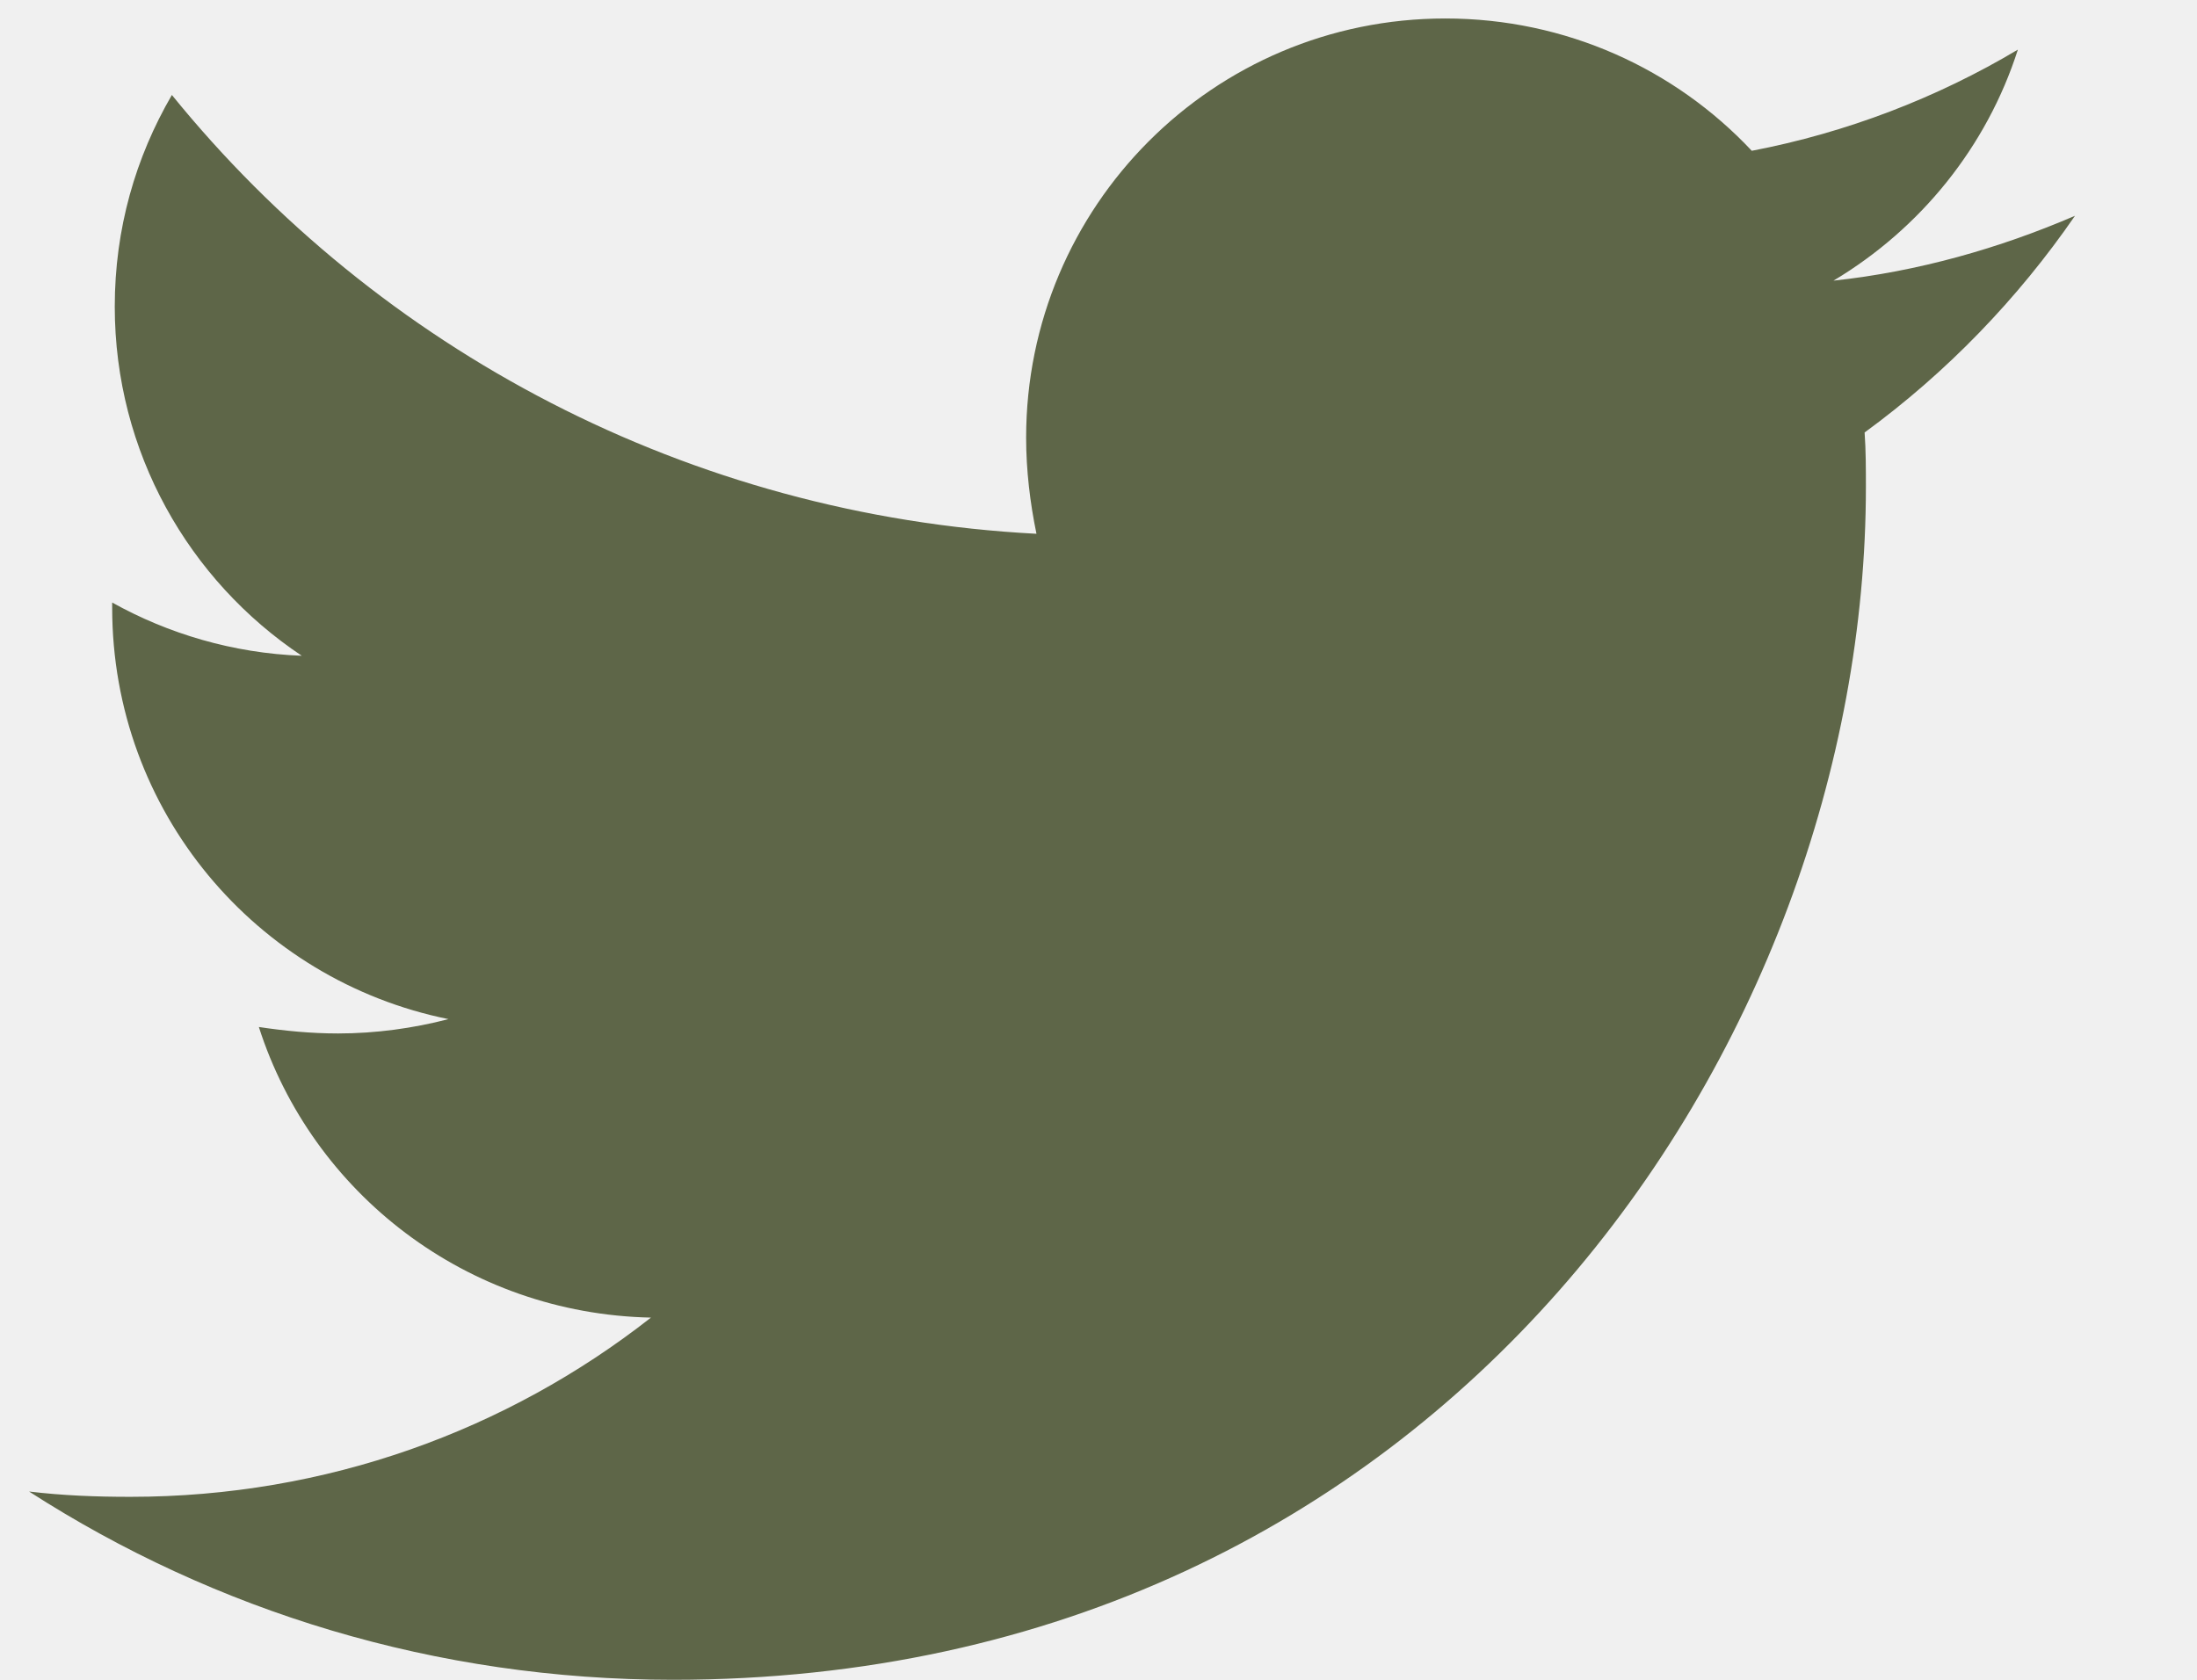
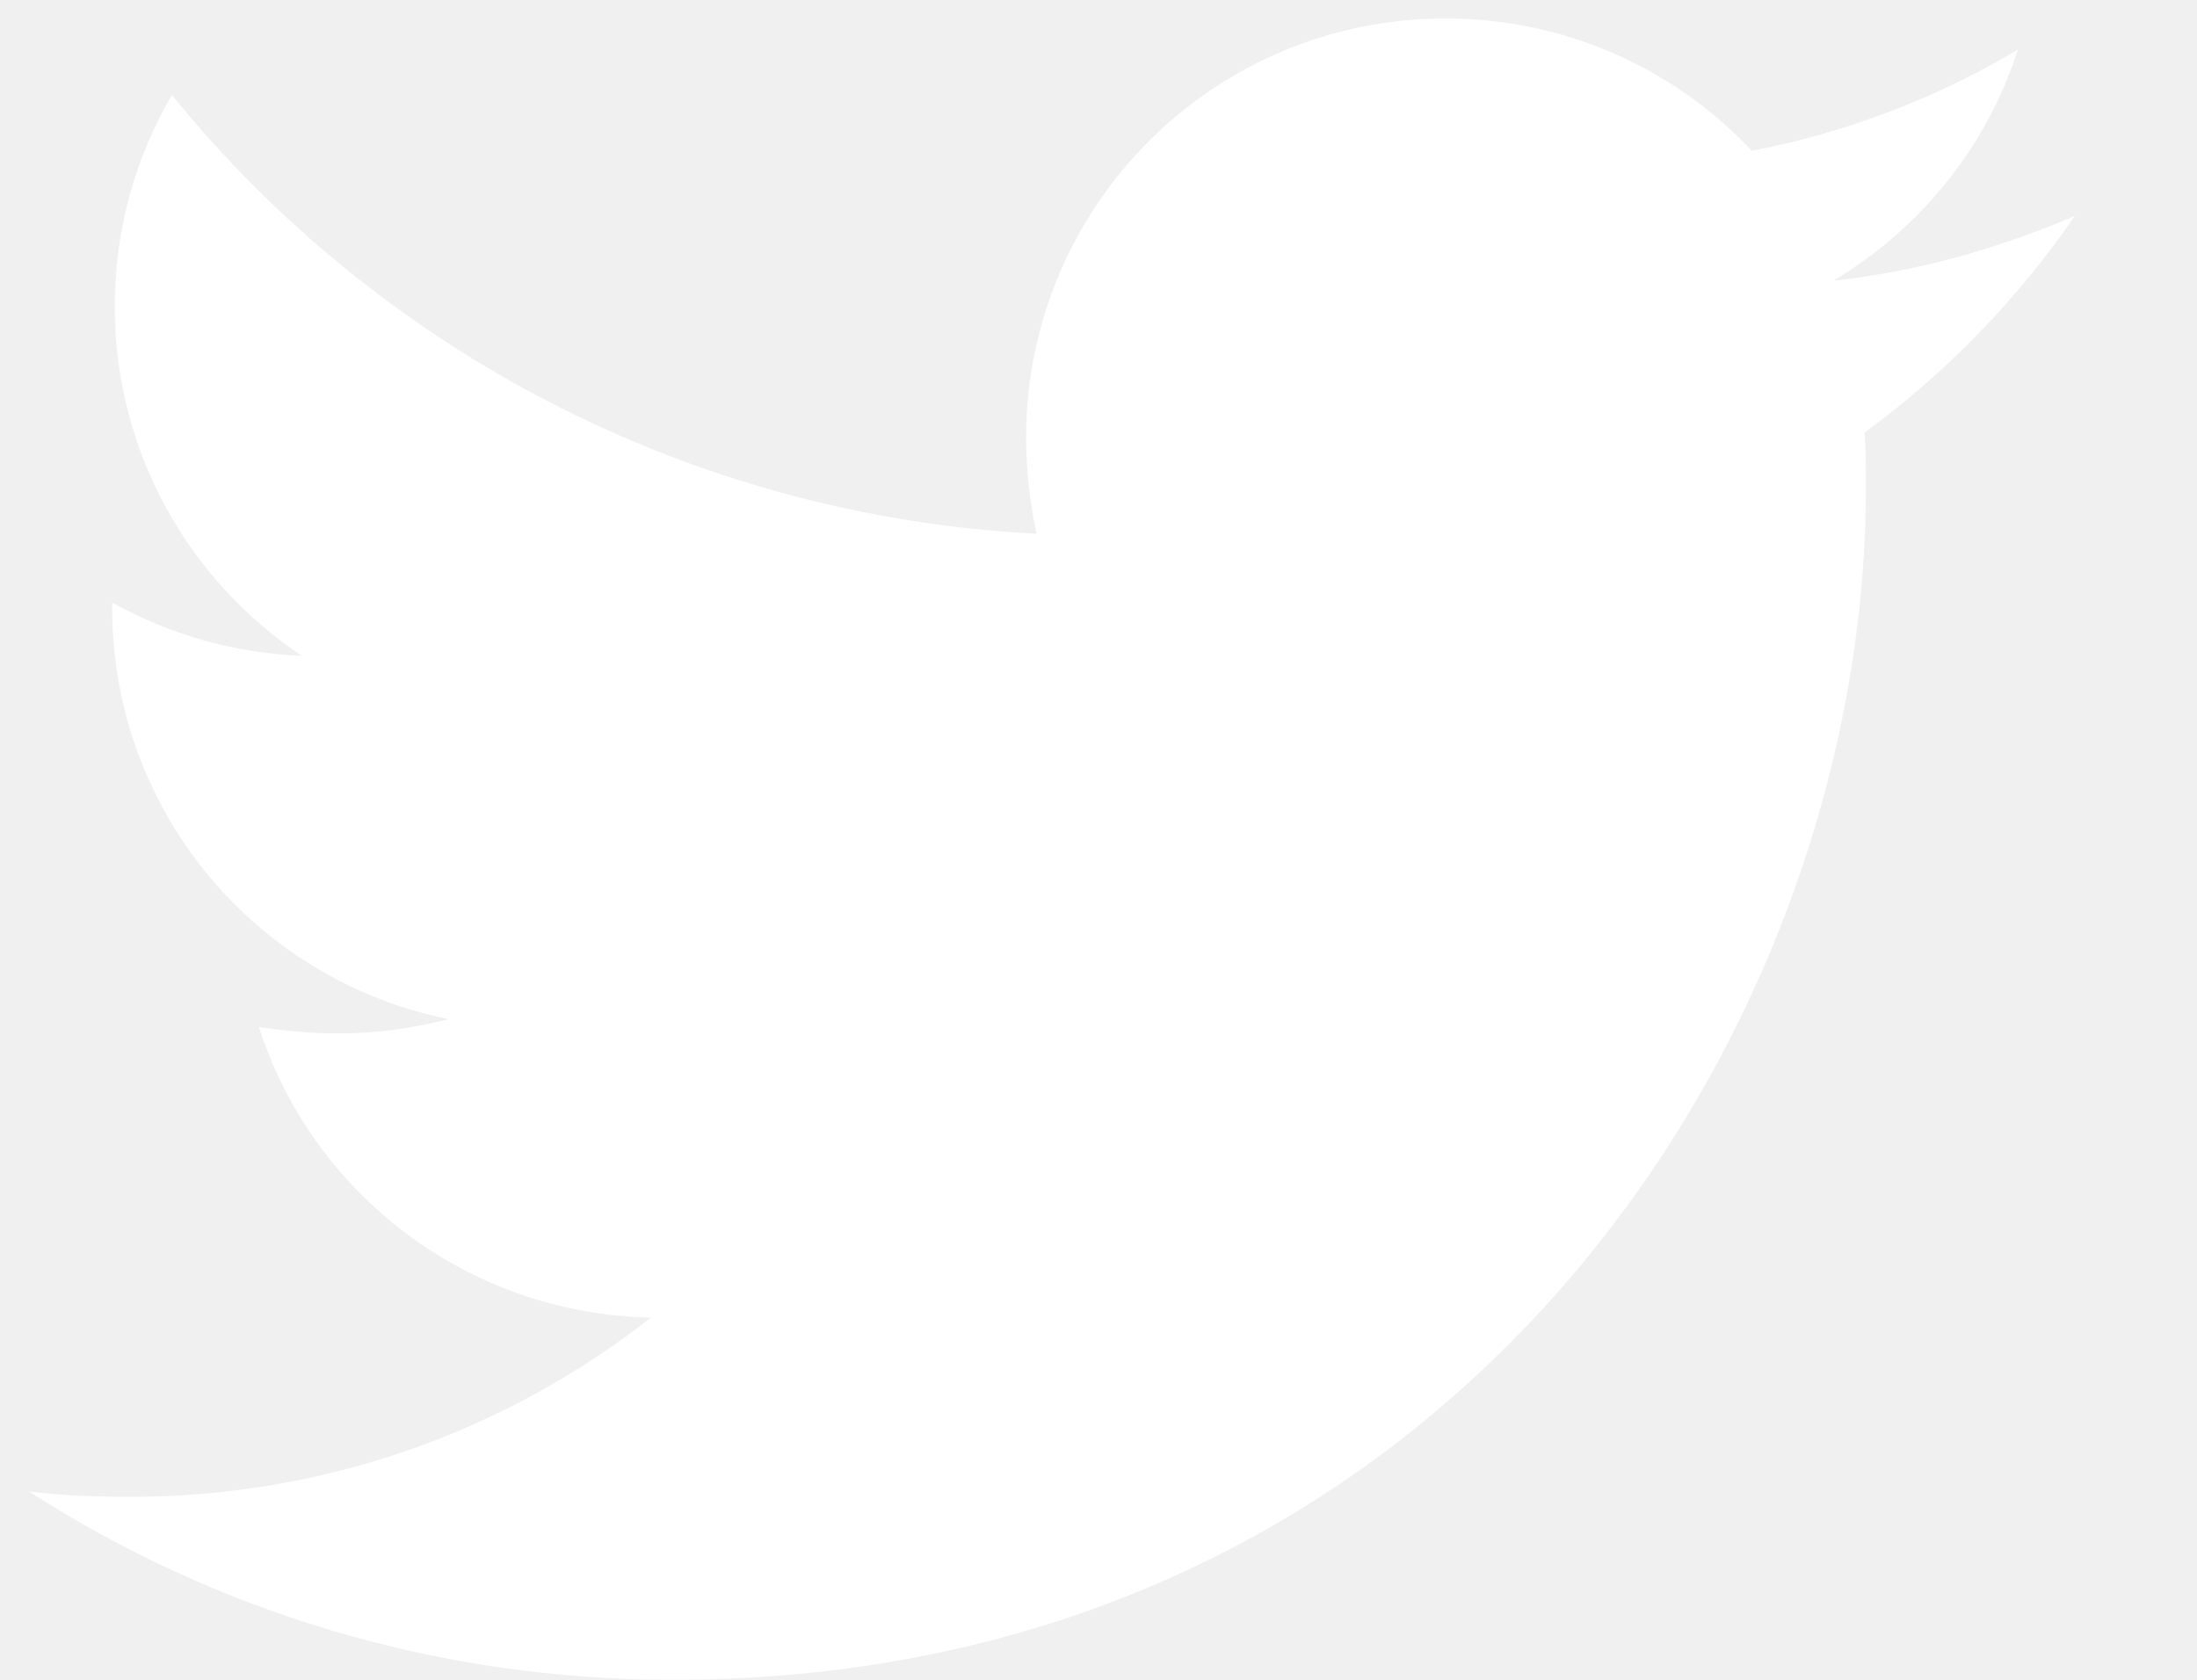
<svg xmlns="http://www.w3.org/2000/svg" width="17" height="13" viewBox="0 0 17 13" fill="none">
-   <path fill-rule="evenodd" clip-rule="evenodd" d="M14.187 2.172C14.84 2.102 15.473 1.921 16.056 1.67C15.614 2.312 15.061 2.885 14.428 3.347C14.438 3.488 14.438 3.628 14.438 3.769C14.438 8.058 11.174 13 5.207 13C3.369 13 1.662 12.468 0.225 11.543C0.486 11.574 0.737 11.584 1.009 11.584C2.525 11.584 3.922 11.071 5.037 10.197C3.61 10.167 2.415 9.233 2.003 7.948C2.204 7.978 2.405 7.998 2.616 7.998C2.907 7.998 3.198 7.958 3.47 7.887C1.983 7.586 0.868 6.28 0.868 4.703V4.663C1.3 4.904 1.802 5.055 2.335 5.075C1.461 4.492 0.888 3.498 0.888 2.373C0.888 1.77 1.049 1.218 1.33 0.735C2.927 2.704 5.328 3.99 8.02 4.131C7.97 3.889 7.94 3.638 7.94 3.387C7.94 1.599 9.386 0.143 11.184 0.143C12.118 0.143 12.962 0.535 13.555 1.167C14.288 1.027 14.991 0.756 15.614 0.384C15.373 1.137 14.86 1.77 14.187 2.172Z" fill="#5E6648" />
+   <path fill-rule="evenodd" clip-rule="evenodd" d="M14.187 2.172C14.84 2.102 15.473 1.921 16.056 1.67C15.614 2.312 15.061 2.885 14.428 3.347C14.438 3.488 14.438 3.628 14.438 3.769C14.438 8.058 11.174 13 5.207 13C3.369 13 1.662 12.468 0.225 11.543C0.486 11.574 0.737 11.584 1.009 11.584C2.525 11.584 3.922 11.071 5.037 10.197C3.61 10.167 2.415 9.233 2.003 7.948C2.204 7.978 2.405 7.998 2.616 7.998C2.907 7.998 3.198 7.958 3.47 7.887C1.983 7.586 0.868 6.28 0.868 4.703V4.663C1.3 4.904 1.802 5.055 2.335 5.075C1.461 4.492 0.888 3.498 0.888 2.373C0.888 1.77 1.049 1.218 1.33 0.735C2.927 2.704 5.328 3.99 8.02 4.131C7.97 3.889 7.94 3.638 7.94 3.387C7.94 1.599 9.386 0.143 11.184 0.143C12.118 0.143 12.962 0.535 13.555 1.167C14.288 1.027 14.991 0.756 15.614 0.384C15.373 1.137 14.86 1.77 14.187 2.172Z" fill="#FFFFFF" />
</svg>
